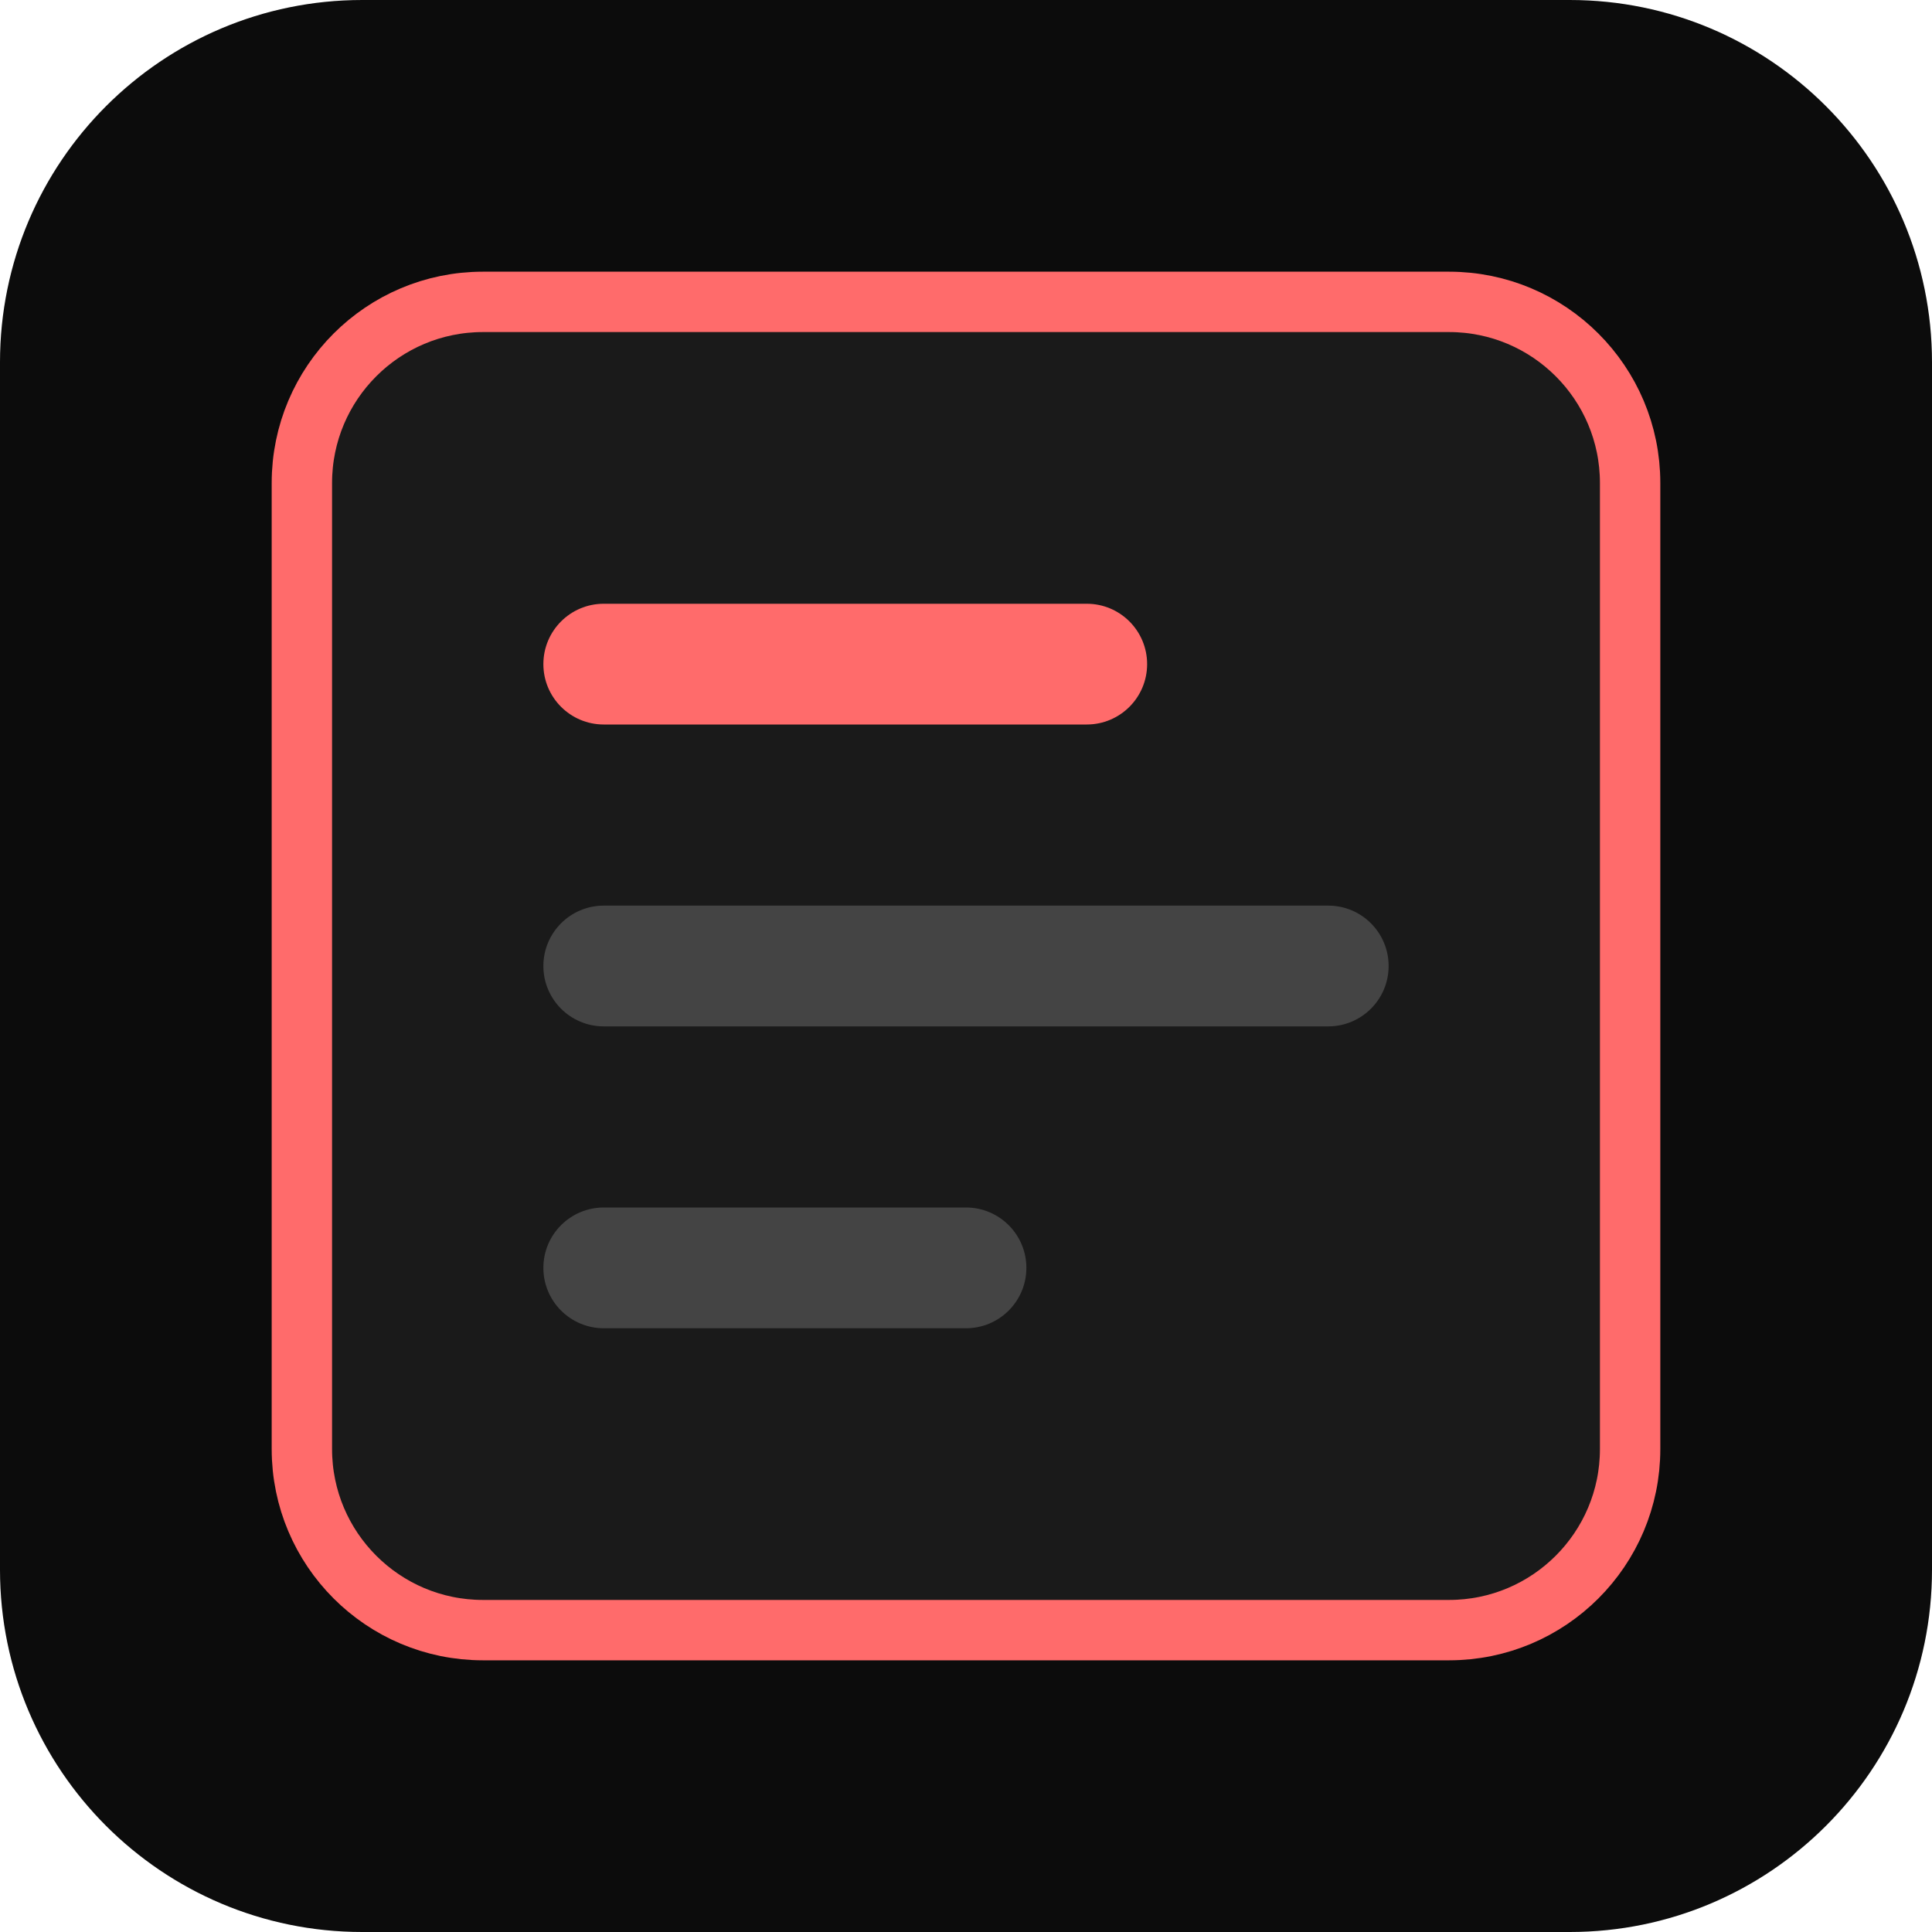
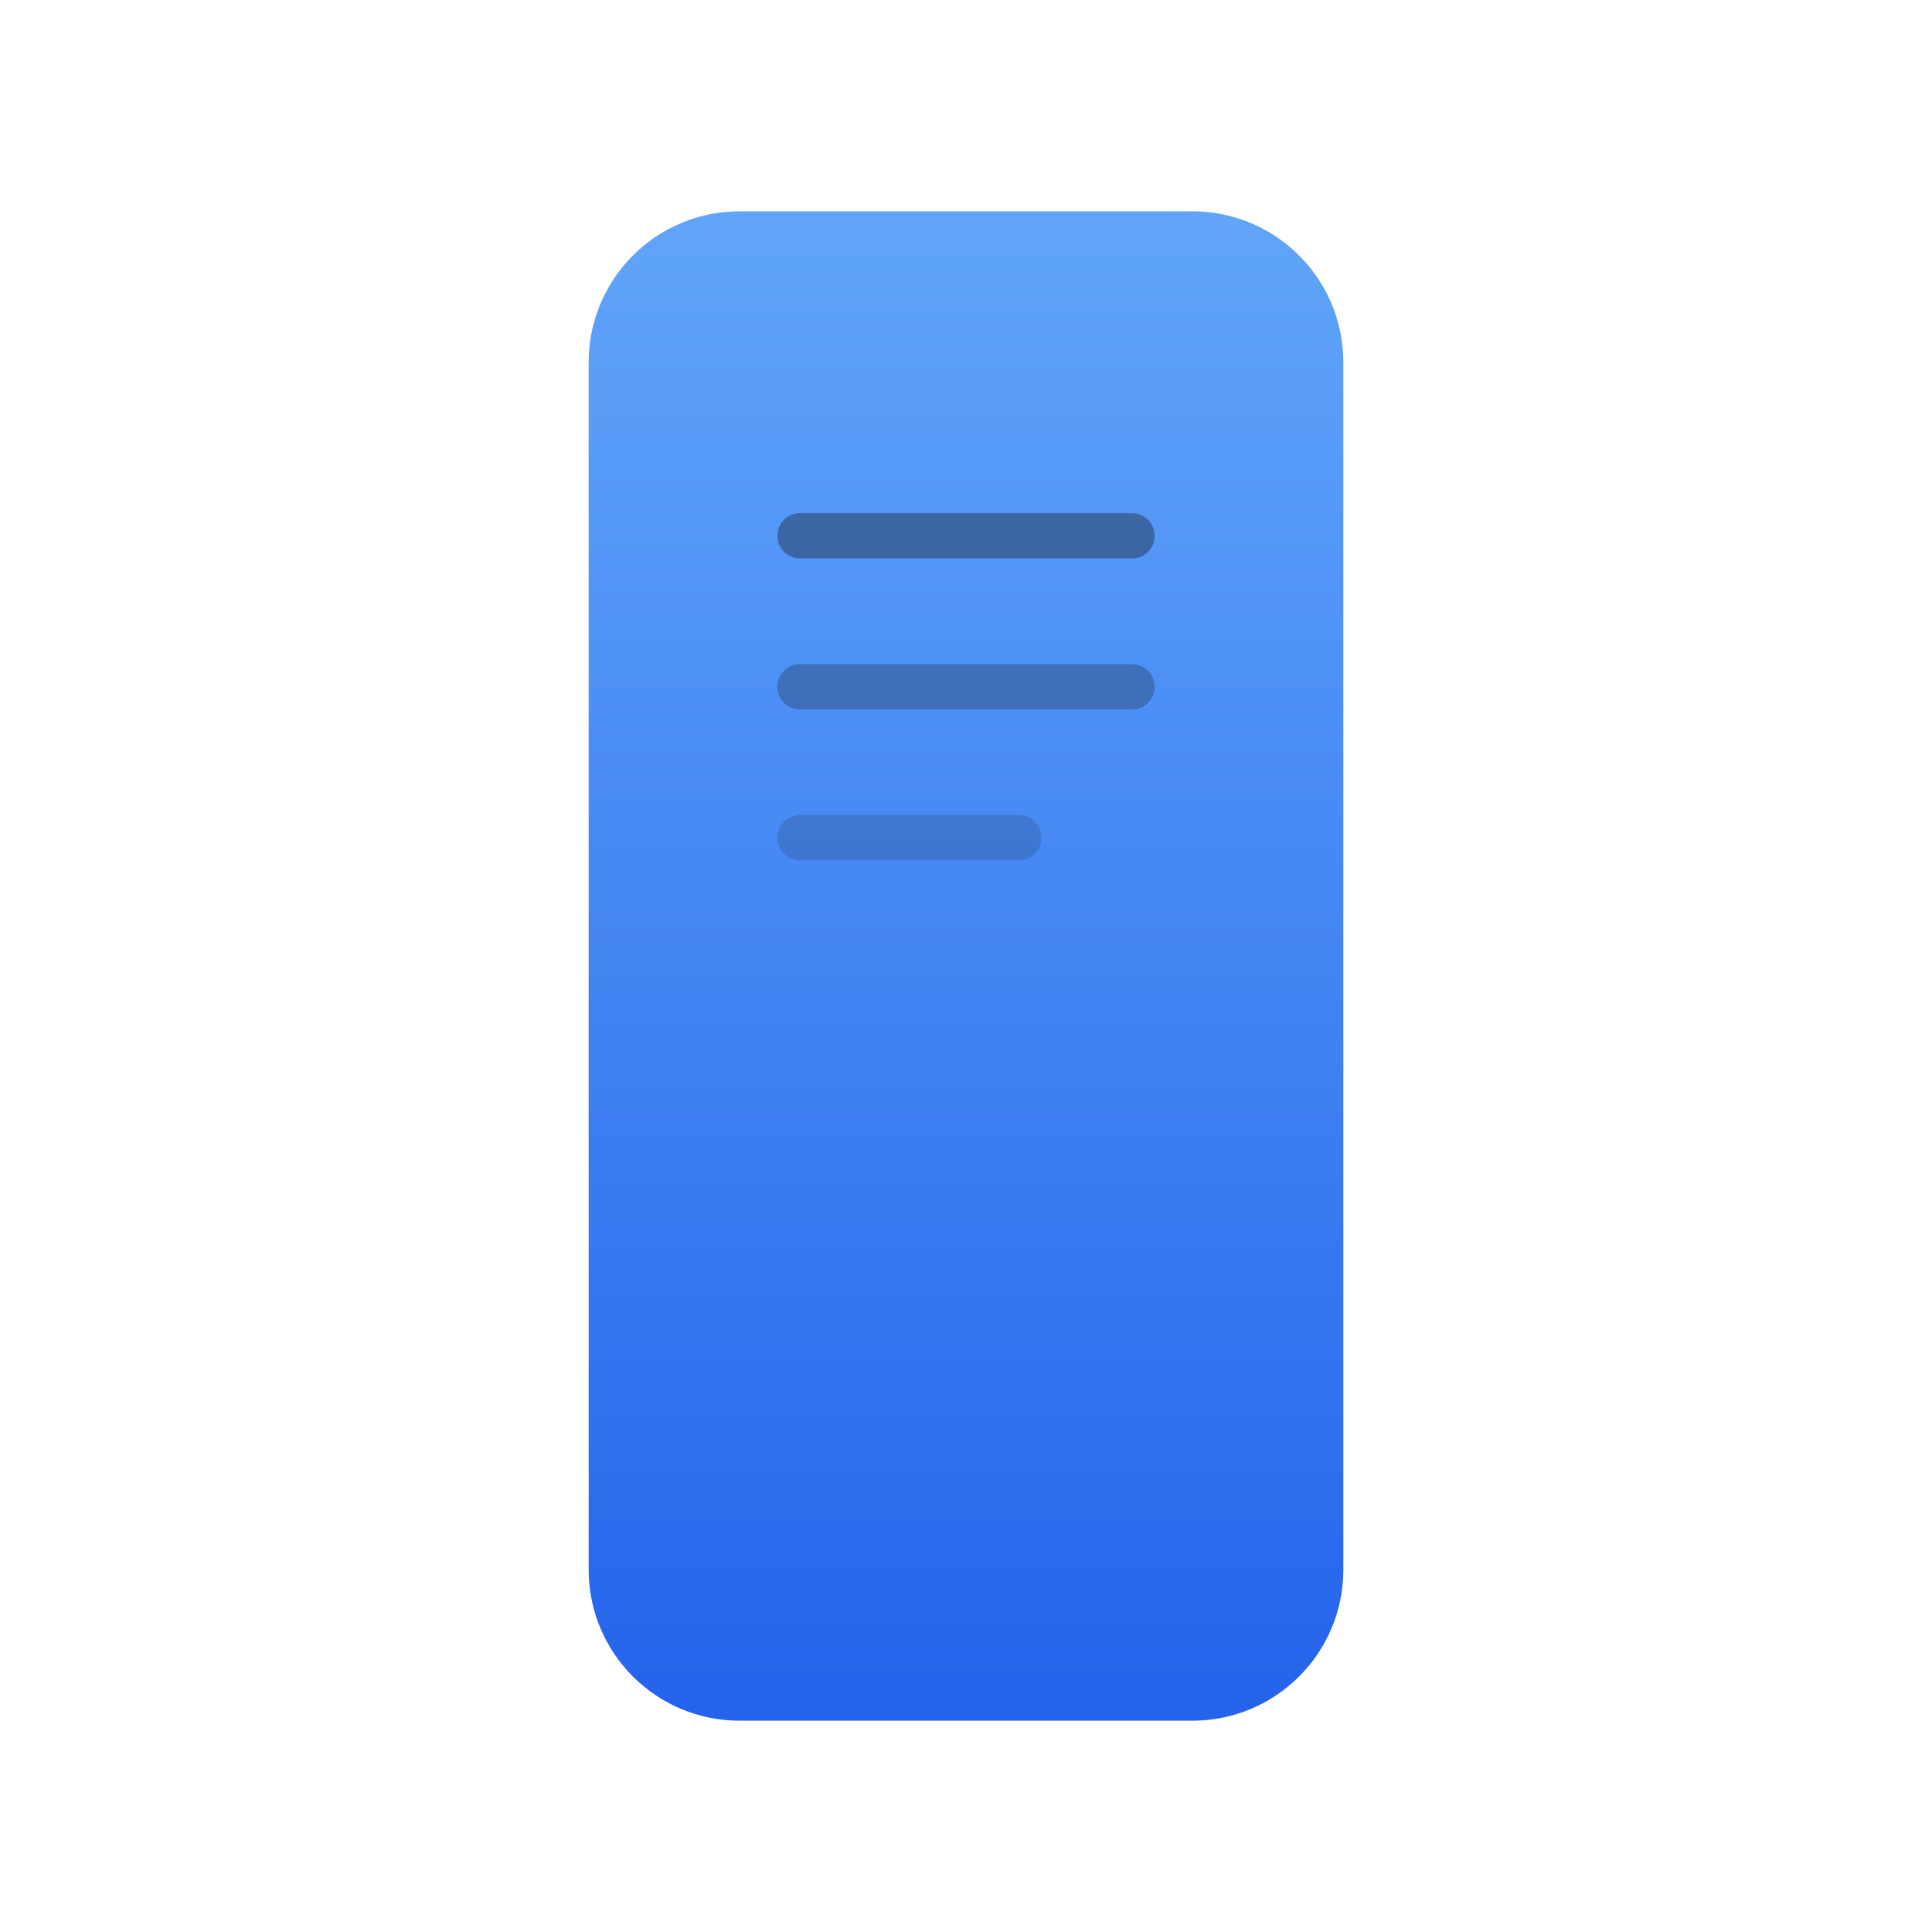
- <svg xmlns="http://www.w3.org/2000/svg" width="32" height="32" viewBox="0 0 32 32">
-   <rect width="32" height="32" rx="6" fill="#0c0c0c" />
-   <rect x="5" y="5" width="22" height="22" rx="3" fill="#1a1a1a" stroke="#ff6b6b" stroke-width="1" />
-   <rect x="9" y="10" width="10" height="2" rx="1" fill="#ff6b6b" />
-   <rect x="9" y="15" width="14" height="2" rx="1" fill="#444" />
-   <rect x="9" y="20" width="8" height="2" rx="1" fill="#444" />
+ <svg xmlns="http://www.w3.org/2000/svg" viewBox="0 0 512 512">
+   <defs>
+     <linearGradient id="g" x1="0" y1="0" x2="0" y2="1">
+       <stop offset="0%" stop-color="#60a5fa" />
+       <stop offset="100%" stop-color="#2563eb" />
+     </linearGradient>
+   </defs>
+   <rect x="156" y="56" width="200" height="400" rx="40" ry="40" fill="url(#g)" />
+   <rect x="206" y="136" width="100" height="12" rx="6" fill="#0c0c0c" opacity="0.35" />
+   <rect x="206" y="176" width="100" height="12" rx="6" fill="#0c0c0c" opacity="0.25" />
+   <rect x="206" y="216" width="70" height="12" rx="6" fill="#0c0c0c" opacity="0.15" />
</svg>
